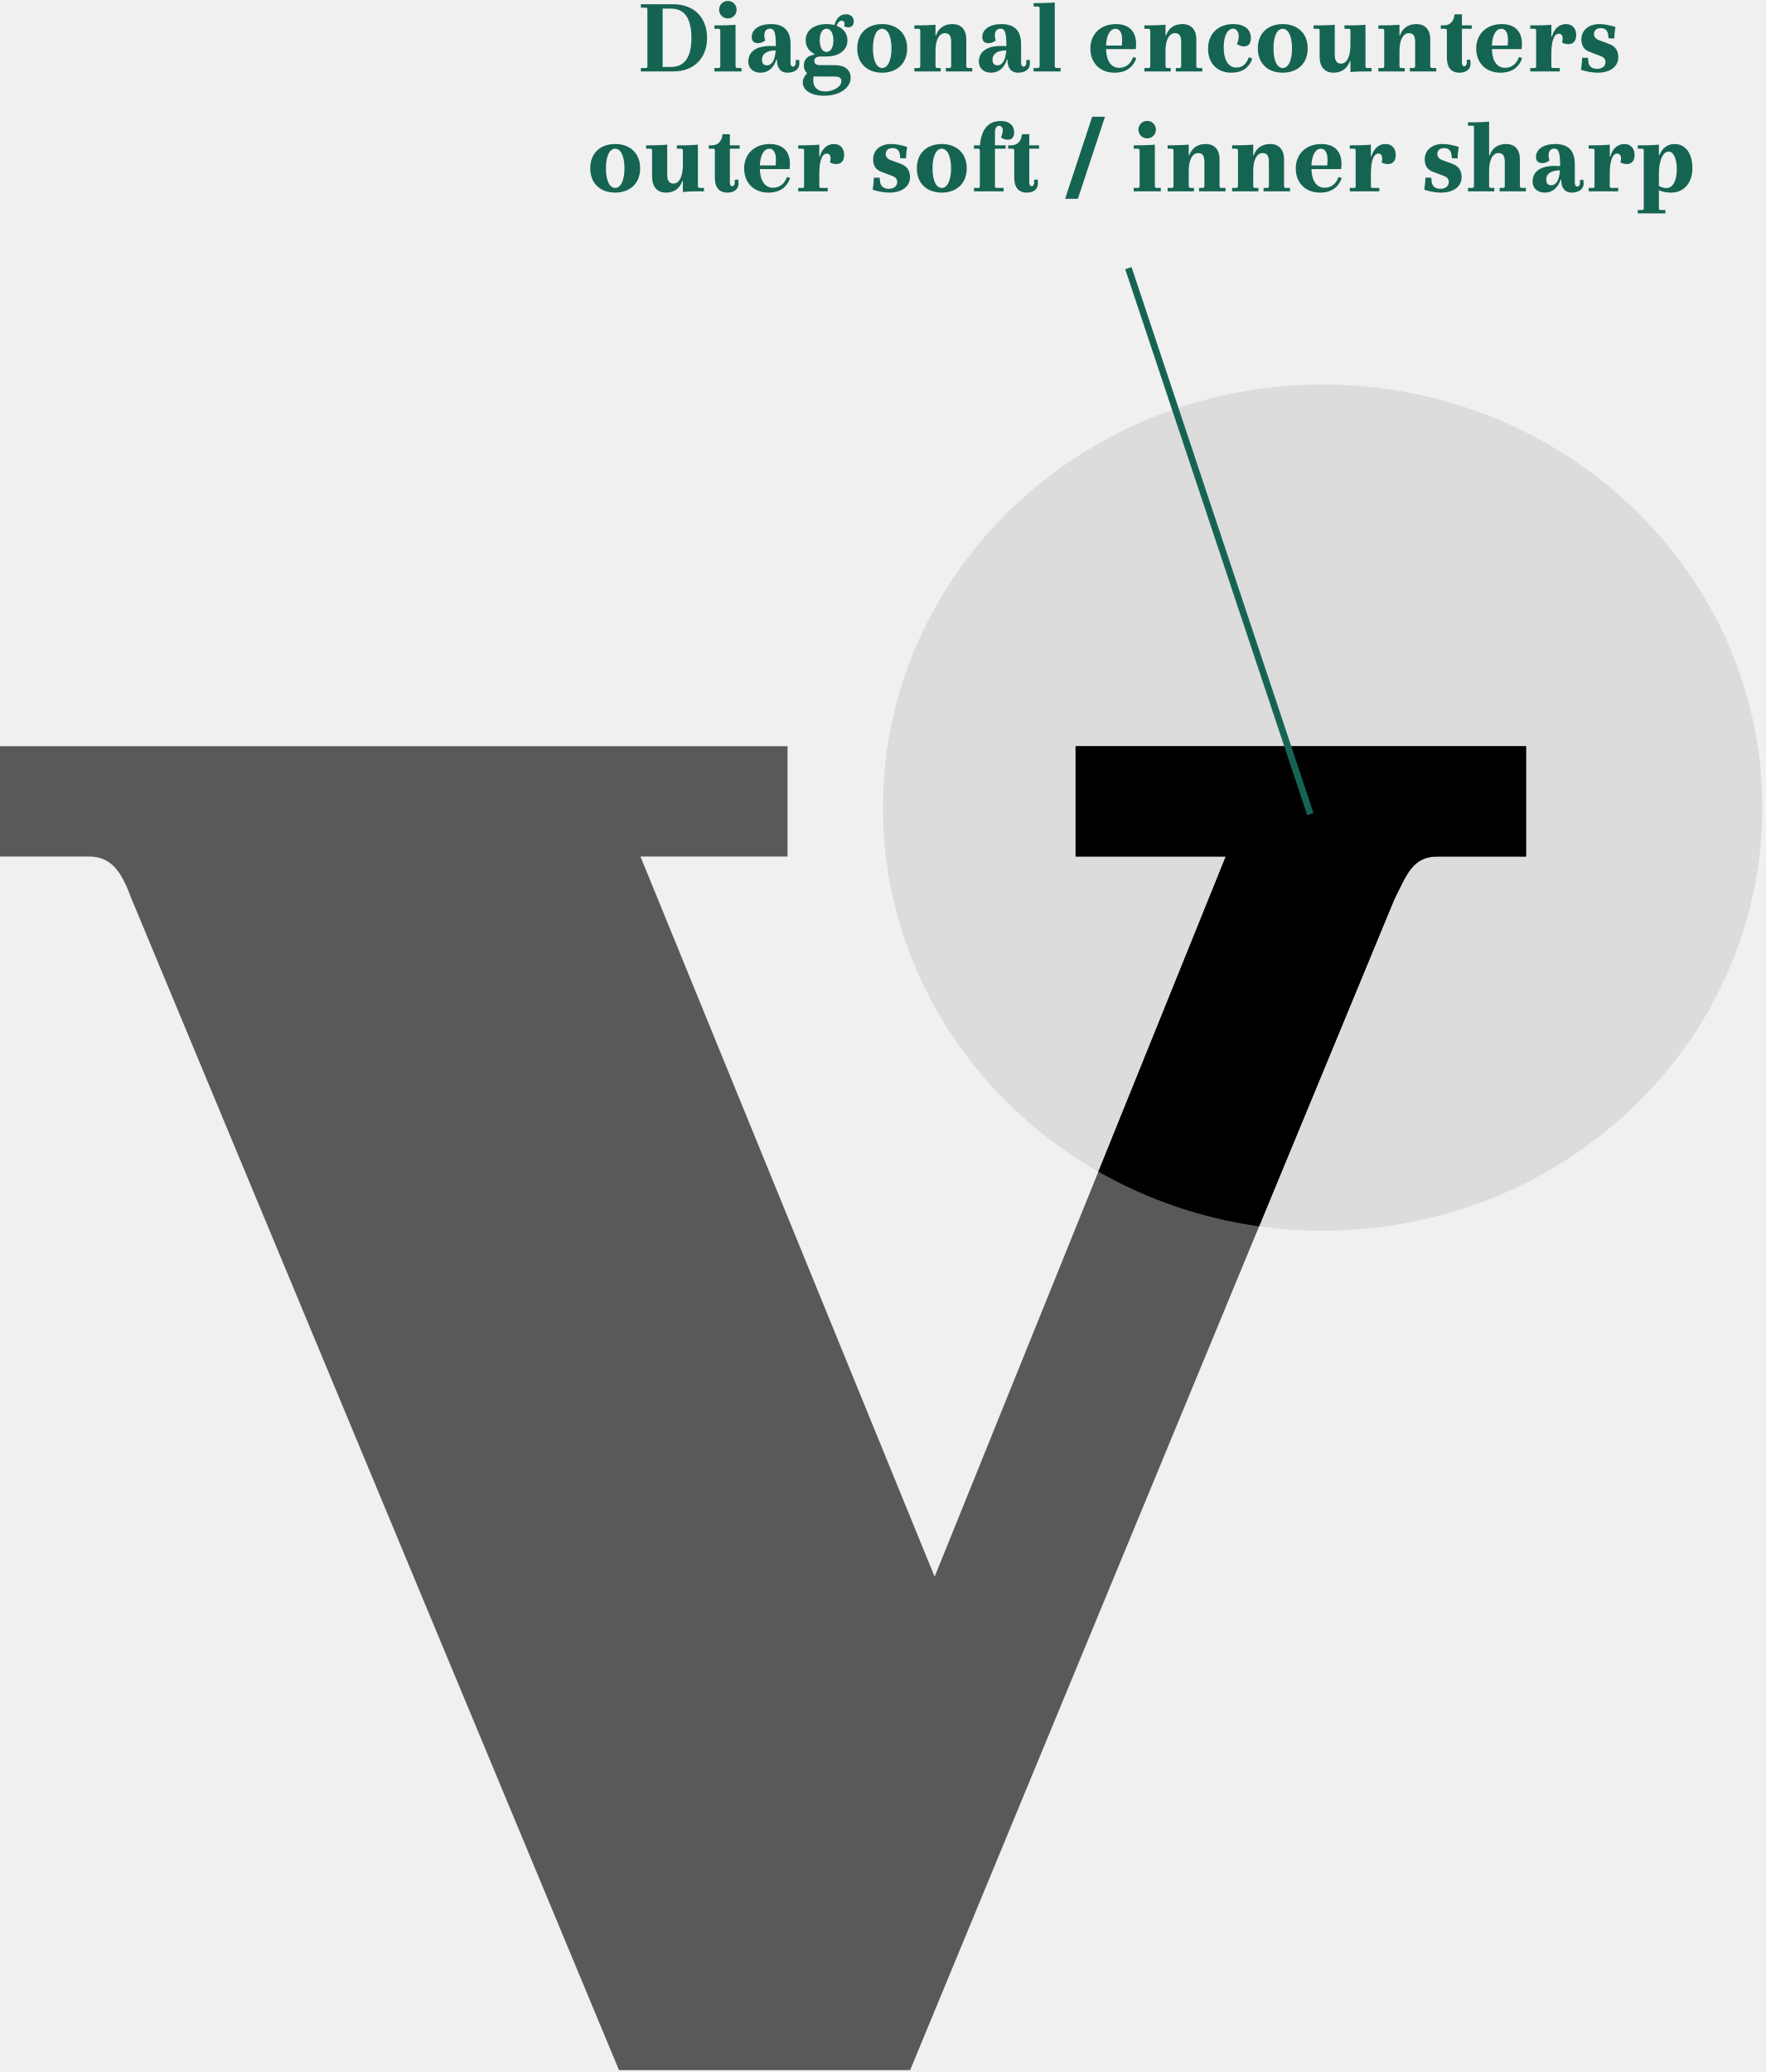
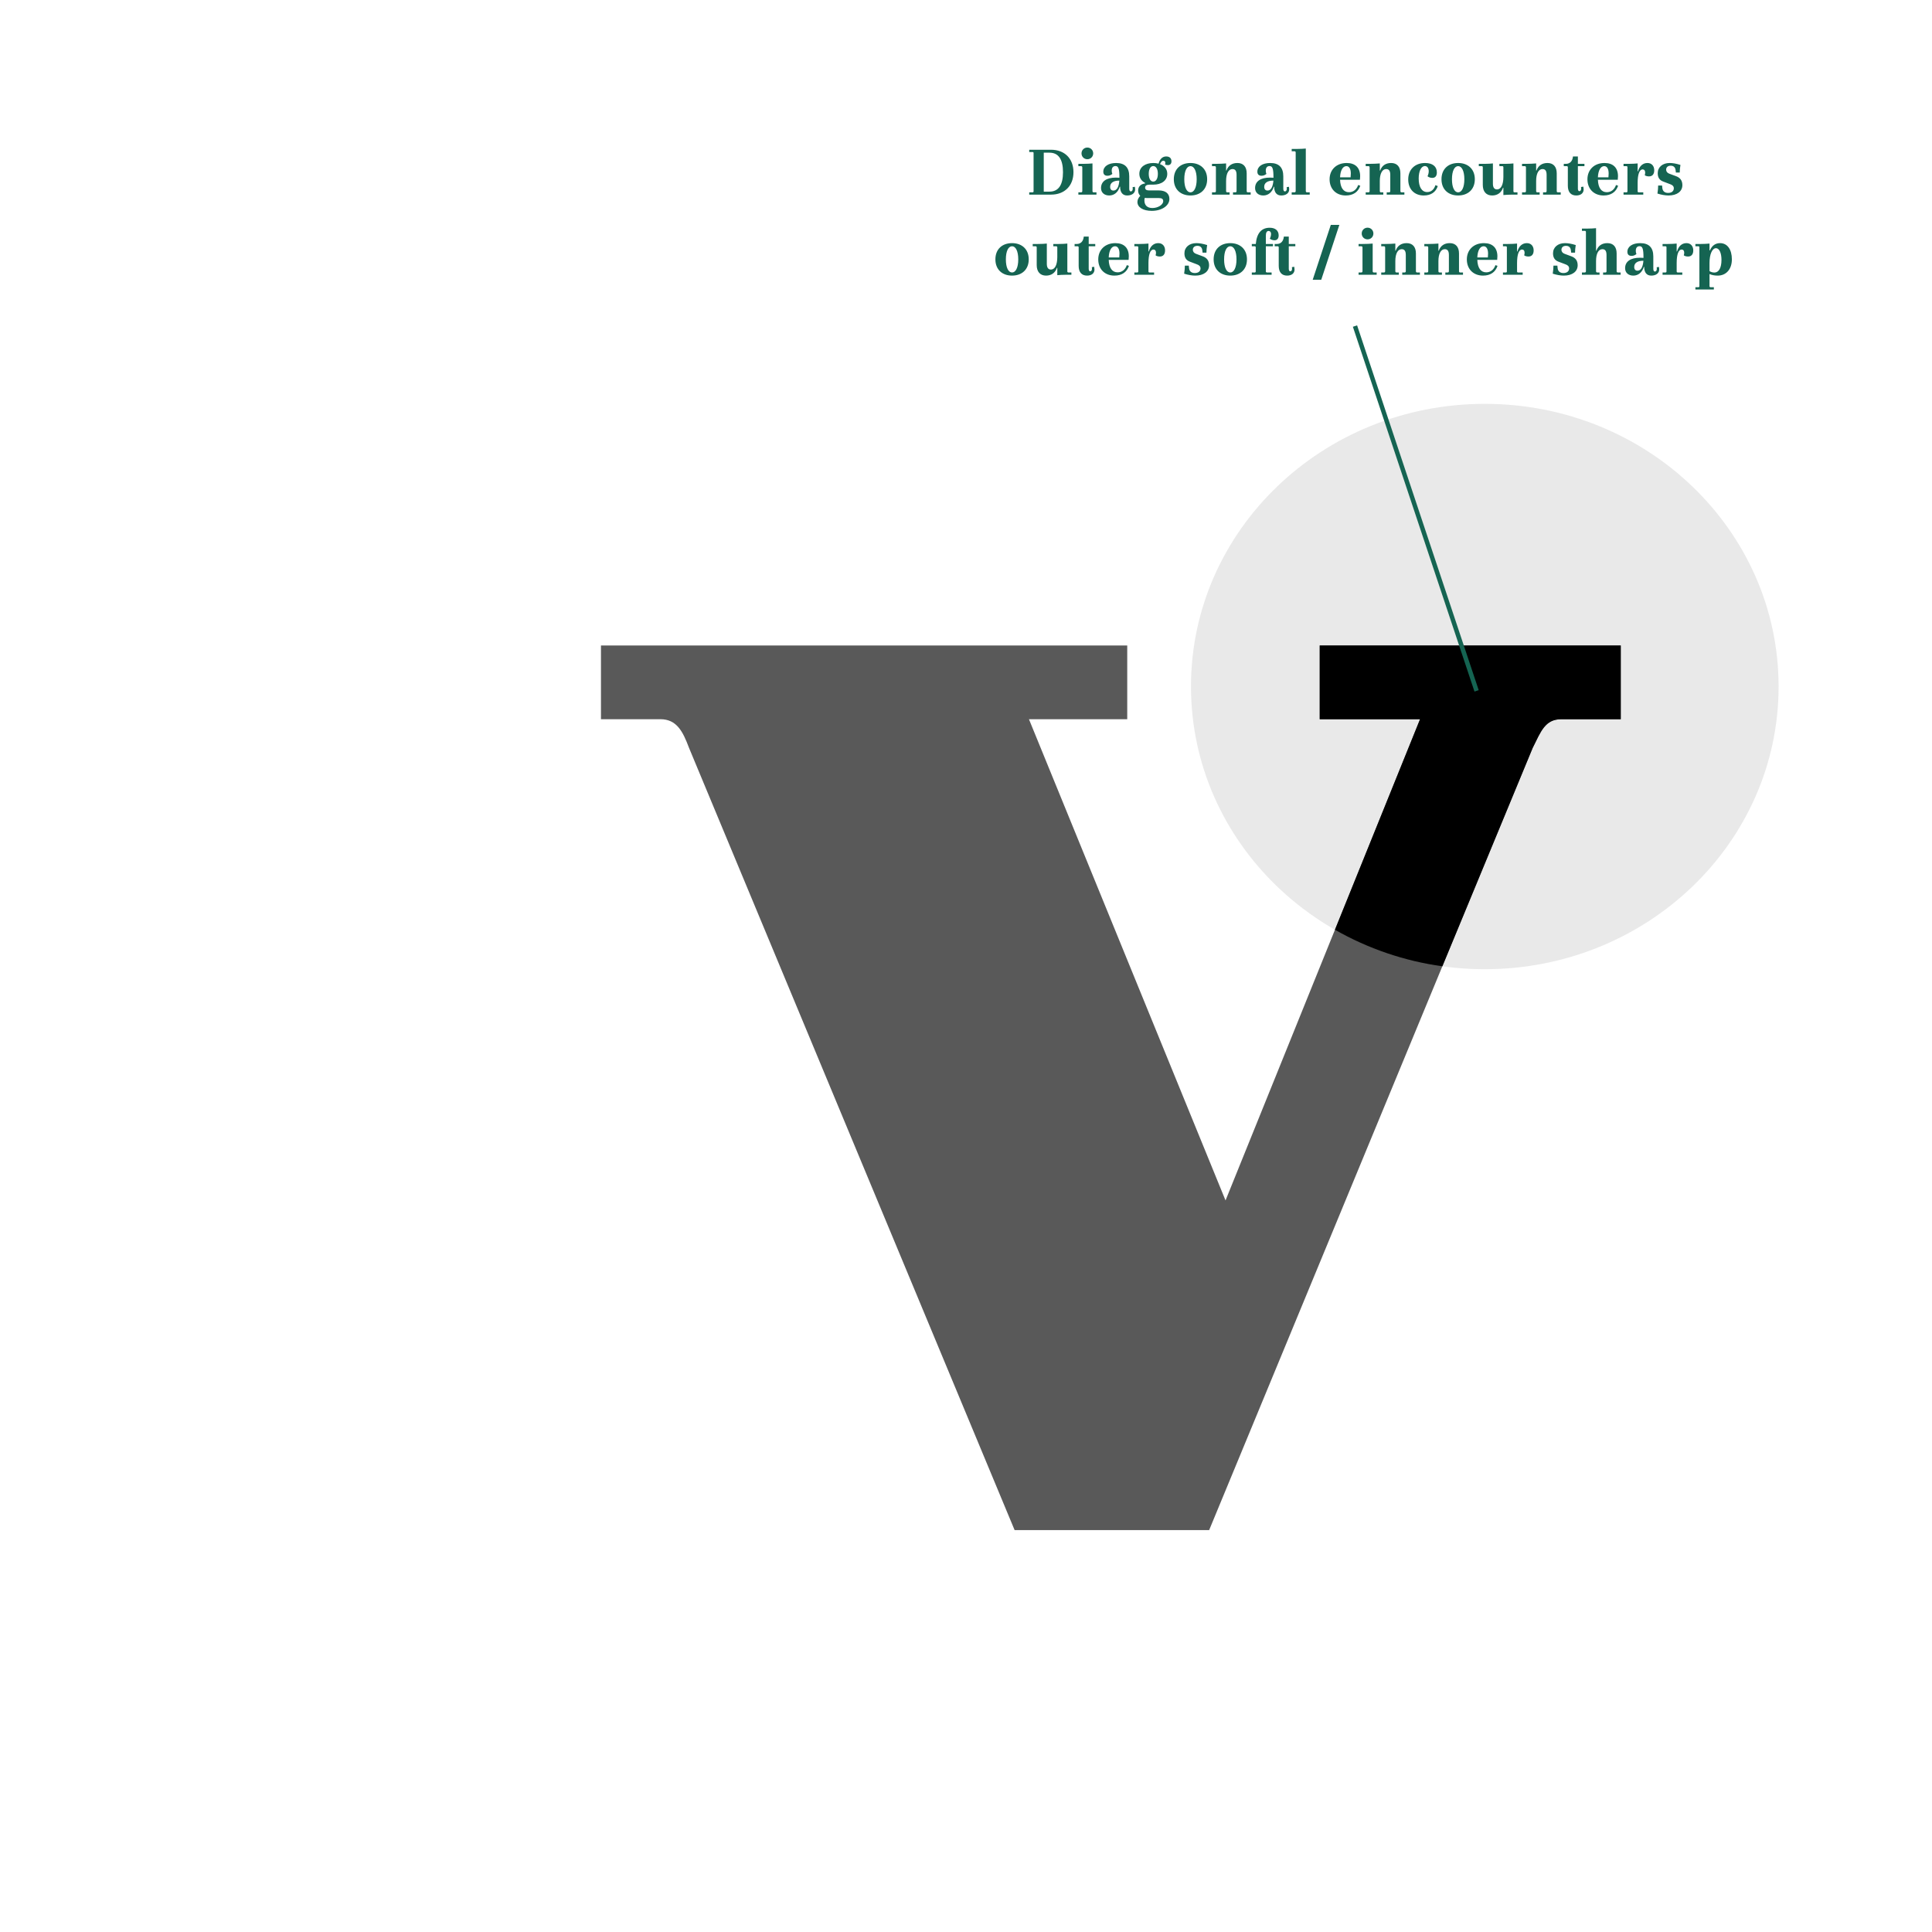
- <svg xmlns="http://www.w3.org/2000/svg" viewBox="0 0 265 311">
+ <svg xmlns="http://www.w3.org/2000/svg" viewBox="0 0 434 434">
  <g fill="none" fill-rule="evenodd">
-     <path d="M136.62 310.72L209.3 135c1.84-3.68 2.76-6.44 6.44-6.44h13.34V112h-67.62v16.56H184l-43.7 108.1-44.16-108.1h22.08V112H0v16.56h13.34c3.68 0 5.06 2.76 6.44 6.44l73.14 175.72h43.7z" fill="#595959" fill-rule="nonzero" />
-     <path d="M229.08 112v16.56h-13.34c-3.68 0-4.6 2.76-6.44 6.44l-20.292 49.063a67.268 67.268 0 01-24.126-8.21L184 128.56h-22.54V112h67.62z" fill="#000" fill-rule="nonzero" />
-     <ellipse style="mix-blend-mode:multiply" cx="66" cy="63.5" rx="66" ry="63.5" transform="translate(132.54 57.72)" fill="#E7E7E7" fill-opacity=".9" />
-     <path d="M101.1 10.72c3.056 0 5.04-1.984 5.04-5.04S104.156.64 101.1.64h-4.896v.512h.752c.128 0 .224.08.224.192v8.672c0 .096-.096.192-.224.192h-.752v.512h4.896zm-.352-.672h-1.28V1.296h1.28c2.016 0 3.04 1.472 3.04 4.384 0 2.896-1.024 4.368-3.04 4.368zm8.512-7.28c.736 0 1.312-.576 1.312-1.312 0-.736-.576-1.312-1.312-1.312-.736 0-1.312.576-1.312 1.312 0 .736.576 1.312 1.312 1.312zm2.048 7.952v-.512h-.608c-.208 0-.288-.096-.288-.304V3.712c-.354.044-1.282.089-2.165.095l-1.003.001v.512h.576c.224 0 .304.096.304.304v5.28c0 .208-.08.304-.304.304h-.576v.512h4.064zm6.896.192c1.088 0 1.792-.544 1.792-1.376 0-.16-.032-.4-.064-.576l-.512.08c.032.144.032.256.032.384 0 .336-.176.576-.416.576s-.368-.224-.368-.608V6.608c0-1.984-.976-2.992-2.944-2.992-1.744 0-2.88.768-2.88 1.952 0 .608.336.912.928.912.4 0 .736-.112 1.104-.416-.096-.192-.144-.448-.144-.736 0-.656.304-1.024.848-1.024.656 0 .88.56.88 2.56v.064a12.852 12.852 0 00-.8-.032c-2.112 0-3.328.848-3.328 2.352 0 1.008.736 1.664 1.84 1.664 1.12 0 1.984-.72 2.368-1.968h.08c0 1.264.56 1.968 1.584 1.968zm-3.088-1.104c-.464 0-.736-.288-.736-.848 0-.896.752-1.392 2.064-1.392-.112 1.472-.576 2.24-1.328 2.24zm8.624 4.56c2.224 0 3.952-1.152 3.952-2.672 0-1.232-.864-1.92-2.416-1.92H123.1c-.576 0-.864-.208-.864-.656 0-.4.368-.64.992-.64h.848c1.824 0 3.136-.912 3.136-2.432 0-1.04-.64-1.808-1.632-2.176.208-.512.448-.768.752-.768.272 0 .448.176.448.496 0 .08-.016.224-.064.336.112.096.4.16.64.16.496 0 .8-.32.8-.864 0-.704-.448-1.088-1.184-1.088-.832 0-1.44.576-1.712 1.616a4.707 4.707 0 00-1.184-.144c-1.824 0-3.136.912-3.136 2.432 0 .912.48 1.616 1.28 2.032v.128c-.992.144-1.552.72-1.552 1.616 0 .48.176.88.48 1.152-.416.448-.64.912-.64 1.392 0 1.216 1.28 2 3.232 2zm.32-6.576c-.608 0-1.008-.672-1.008-1.744s.4-1.744 1.008-1.744c.624 0 1.04.656 1.04 1.744s-.416 1.744-1.04 1.744zm-.192 5.936c-1.152 0-1.792-.624-1.792-1.712 0-.192.032-.384.08-.56.144.016.304.032.48.032h2.64c.736 0 1.024.208 1.024.704 0 .8-1.168 1.536-2.432 1.536zm8.56-2.816c2.16 0 3.744-1.328 3.744-3.648 0-2.32-1.584-3.648-3.744-3.648-2.192 0-3.744 1.328-3.744 3.648 0 2.32 1.568 3.648 3.744 3.648zm0-.704c-.816 0-1.392-1.056-1.392-2.944s.576-2.944 1.392-2.944c.8 0 1.392 1.056 1.392 2.944s-.592 2.944-1.392 2.944zm8.784.512v-.512h-.496c-.208 0-.288-.096-.288-.304V7.648c0-1.648.544-2.672 1.424-2.672.64 0 .928.416.928 1.312v3.616c0 .208-.096.304-.304.304h-.496v.512h3.968v-.512h-.608c-.208 0-.288-.096-.288-.304V5.936c0-1.472-.752-2.32-2.08-2.32-1.216 0-2.08.592-2.464 1.696h-.08v-1.6c-.496.048-1.6.096-2.384.096h-.784v.512h.576c.224 0 .304.096.304.304v5.28c0 .208-.08.304-.304.304h-.576v.512h3.952zm11.6.192c1.088 0 1.792-.544 1.792-1.376 0-.16-.032-.4-.064-.576l-.512.08c.032.144.032.256.032.384 0 .336-.176.576-.416.576s-.368-.224-.368-.608V6.608c0-1.984-.976-2.992-2.944-2.992-1.744 0-2.88.768-2.88 1.952 0 .608.336.912.928.912.4 0 .736-.112 1.104-.416-.096-.192-.144-.448-.144-.736 0-.656.304-1.024.848-1.024.656 0 .88.56.88 2.56v.064a12.852 12.852 0 00-.8-.032c-2.112 0-3.328.848-3.328 2.352 0 1.008.736 1.664 1.84 1.664 1.12 0 1.984-.72 2.368-1.968h.08c0 1.264.56 1.968 1.584 1.968zm-3.088-1.104c-.464 0-.736-.288-.736-.848 0-.896.752-1.392 2.064-1.392-.112 1.472-.576 2.24-1.328 2.24zm9.488.912v-.512h-.576c-.208 0-.304-.096-.304-.304V.368c-.354.044-1.282.089-2.165.095l-1.003.001v.512h.592c.208 0 .304.08.304.304v8.624c0 .208-.096.304-.304.304h-.592v.512h4.048zm8.096.192c1.664 0 2.784-.768 3.264-2.192l-.48-.16c-.336 1.024-1.104 1.616-2.064 1.616-1.232 0-1.936-.992-2-2.8h4.464a8.11 8.11 0 00.048-.8c0-1.888-1.088-2.96-3.024-2.96-2.288 0-3.84 1.488-3.84 3.664 0 2.16 1.456 3.632 3.632 3.632zm1.088-4.08h-2.368c.064-1.52.592-2.512 1.424-2.512.624 0 .992.608.992 1.648 0 .24-.016.544-.048.864zm7.344 3.888v-.512h-.496c-.208 0-.288-.096-.288-.304V7.648c0-1.648.544-2.672 1.424-2.672.64 0 .928.416.928 1.312v3.616c0 .208-.096.304-.304.304h-.496v.512h3.968v-.512h-.608c-.208 0-.288-.096-.288-.304V5.936c0-1.472-.752-2.32-2.08-2.32-1.216 0-2.08.592-2.464 1.696h-.08v-1.6c-.496.048-1.6.096-2.384.096h-.784v.512h.576c.224 0 .304.096.304.304v5.28c0 .208-.08.304-.304.304h-.576v.512h3.952zm9.088.192c1.6 0 2.704-.736 3.152-2.112l-.528-.208c-.304.976-.96 1.552-1.84 1.552-1.216 0-1.92-1.12-1.92-3.04 0-1.68.56-2.8 1.408-2.8.512 0 .848.464.848 1.168 0 .368-.096.736-.272 1.12.24.224.656.368 1.072.368.672 0 1.024-.432 1.024-1.232 0-1.344-.976-2.112-2.656-2.112-2.272 0-3.776 1.472-3.776 3.696 0 2.176 1.376 3.6 3.488 3.6zm7.728 0c2.16 0 3.744-1.328 3.744-3.648 0-2.32-1.584-3.648-3.744-3.648-2.192 0-3.744 1.328-3.744 3.648 0 2.32 1.568 3.648 3.744 3.648zm0-.704c-.816 0-1.392-1.056-1.392-2.944s.576-2.944 1.392-2.944c.8 0 1.392 1.056 1.392 2.944s-.592 2.944-1.392 2.944zm7.632.704c1.2 0 2.064-.624 2.448-1.744h.08v1.648c.368-.048 1.296-.096 2.016-.096h1.152v-.512h-.672c-.128 0-.24-.096-.24-.224V3.712c-.293.044-1.098.088-1.858.095l-1.294.001v.512h.672c.128 0 .224.112.224.24v2.192c0 1.744-.544 2.8-1.424 2.8-.608 0-.928-.432-.928-1.28v-4.56c-.308.044-1.113.088-1.874.095l-1.294.001v.512h.672c.128 0 .224.112.224.24v3.984c0 1.488.768 2.368 2.096 2.368zm10.672-.192v-.512h-.496c-.208 0-.288-.096-.288-.304V7.648c0-1.648.544-2.672 1.424-2.672.64 0 .928.416.928 1.312v3.616c0 .208-.096.304-.304.304h-.496v.512h3.968v-.512h-.608c-.208 0-.288-.096-.288-.304V5.936c0-1.472-.752-2.32-2.08-2.32-1.216 0-2.08.592-2.464 1.696h-.08v-1.6c-.496.048-1.6.096-2.384.096h-.784v.512h.576c.224 0 .304.096.304.304v5.28c0 .208-.08.304-.304.304h-.576v.512h3.952zm8.224.192c1.024 0 1.664-.528 1.664-1.376a3.92 3.92 0 00-.064-.608l-.528.08c.016.128.032.24.032.368 0 .32-.16.576-.384.576s-.352-.208-.352-.576V4.32h1.472v-.512h-1.472V2.144h-1.104c-.096 1.056-.688 1.664-1.584 1.664h-.48v.512h.688c.112 0 .224.096.224.224V8.72c0 1.424.672 2.192 1.888 2.192zm6.144 0c1.664 0 2.784-.768 3.264-2.192l-.48-.16c-.336 1.024-1.104 1.616-2.064 1.616-1.232 0-1.936-.992-2-2.8h4.464a8.11 8.11 0 00.048-.8c0-1.888-1.088-2.96-3.024-2.96-2.288 0-3.84 1.488-3.84 3.664 0 2.16 1.456 3.632 3.632 3.632zm1.088-4.08h-2.368c.064-1.52.592-2.512 1.424-2.512.624 0 .992.608.992 1.648 0 .24-.016.544-.048.864zm7.824 3.888v-.512h-1.04a.219.219 0 01-.224-.224V8.08c0-1.92.4-3.024 1.12-3.024.336 0 .576.24.576.736 0 .16-.048.432-.096.56.176.176.592.272.96.272.736 0 1.168-.48 1.168-1.376 0-.976-.592-1.632-1.52-1.632-1.024 0-1.776.656-2.128 1.872h-.08V3.712c-.384.048-1.36.096-2.096.096h-1.072v.512h.656c.128 0 .224.096.224.224V10c0 .112-.096.208-.224.208h-.656v.512h4.432zm5.68.192c1.888 0 3.104-.912 3.104-2.32 0-1.008-.464-1.664-1.424-2.016l-1.472-.544c-.48-.16-.752-.512-.752-.912 0-.544.384-.896 1.024-.896.656 0 1.04.368 1.104 1.024l.064.512h.864c0-.56.064-1.104.16-1.712-.976-.304-1.728-.432-2.432-.432-1.584 0-2.672.928-2.672 2.288 0 .992.416 1.6 1.296 1.904l1.52.576c.528.176.8.496.8.912 0 .64-.496 1.04-1.28 1.04-.752 0-1.216-.384-1.296-1.056l-.064-.608h-.88c0 .528-.048 1.04-.16 1.808.832.272 1.76.432 2.496.432zm-147.472 18c2.16 0 3.744-1.328 3.744-3.648 0-2.32-1.584-3.648-3.744-3.648-2.192 0-3.744 1.328-3.744 3.648 0 2.32 1.568 3.648 3.744 3.648zm0-.704c-.816 0-1.392-1.056-1.392-2.944s.576-2.944 1.392-2.944c.8 0 1.392 1.056 1.392 2.944s-.592 2.944-1.392 2.944zm7.632.704c1.2 0 2.064-.624 2.448-1.744h.08v1.648c.368-.048 1.296-.096 2.016-.096h1.152v-.512h-.672c-.128 0-.24-.096-.24-.224v-6.272c-.32.048-1.248.096-2.064.096h-1.088v.512h.672c.128 0 .224.112.224.24v2.192c0 1.744-.544 2.8-1.424 2.8-.608 0-.928-.432-.928-1.28v-4.56c-.336.048-1.264.096-2.08.096h-1.088v.512h.672c.128 0 .224.112.224.24v3.984c0 1.488.768 2.368 2.096 2.368zm9.216 0c1.024 0 1.664-.528 1.664-1.376a3.92 3.92 0 00-.064-.608l-.528.08c.016.128.032.24.032.368 0 .32-.16.576-.384.576s-.352-.208-.352-.576V22.32h1.472v-.512h-1.472v-1.664h-1.104c-.096 1.056-.688 1.664-1.584 1.664h-.48v.512h.688c.112 0 .224.096.224.224v4.176c0 1.424.672 2.192 1.888 2.192zm6.144 0c1.664 0 2.784-.768 3.264-2.192l-.48-.16c-.336 1.024-1.104 1.616-2.064 1.616-1.232 0-1.936-.992-2-2.8h4.464a8.11 8.11 0 00.048-.8c0-1.888-1.088-2.96-3.024-2.96-2.288 0-3.84 1.488-3.84 3.664 0 2.16 1.456 3.632 3.632 3.632zm1.088-4.08h-2.368c.064-1.52.592-2.512 1.424-2.512.624 0 .992.608.992 1.648 0 .24-.016.544-.048.864zm7.824 3.888v-.512h-1.04a.219.219 0 01-.224-.224V26.08c0-1.92.4-3.024 1.12-3.024.336 0 .576.24.576.736 0 .16-.048.432-.096.56.176.176.592.272.96.272.736 0 1.168-.48 1.168-1.376 0-.976-.592-1.632-1.52-1.632-1.024 0-1.776.656-2.128 1.872h-.08v-1.776c-.384.048-1.36.096-2.096.096h-1.072v.512h.656c.128 0 .224.096.224.224V28c0 .112-.096.208-.224.208h-.656v.512h4.432zm9.248.192c1.888 0 3.104-.912 3.104-2.32 0-1.008-.464-1.664-1.424-2.016l-1.472-.544c-.48-.16-.752-.512-.752-.912 0-.544.384-.896 1.024-.896.656 0 1.04.368 1.104 1.024l.064.512h.864c0-.56.064-1.104.16-1.712-.976-.304-1.728-.432-2.432-.432-1.584 0-2.672.928-2.672 2.288 0 .992.416 1.6 1.296 1.904l1.52.576c.528.176.8.496.8.912 0 .64-.496 1.04-1.28 1.04-.752 0-1.216-.384-1.296-1.056l-.064-.608h-.88c0 .528-.048 1.04-.16 1.808.832.272 1.76.432 2.496.432zm7.872 0c2.16 0 3.744-1.328 3.744-3.648 0-2.32-1.584-3.648-3.744-3.648-2.192 0-3.744 1.328-3.744 3.648 0 2.32 1.568 3.648 3.744 3.648zm0-.704c-.816 0-1.392-1.056-1.392-2.944s.576-2.944 1.392-2.944c.8 0 1.392 1.056 1.392 2.944s-.592 2.944-1.392 2.944zm9.28.512v-.512h-1.04c-.128 0-.256-.096-.256-.192V22.32h1.6v-.512h-1.6V19.92c0-.672.224-1.04.624-1.04.32 0 .544.256.544.64 0 .368-.08.704-.272 1.088.24.224.656.368 1.056.368.576 0 .928-.4.928-1.088 0-1.088-.752-1.728-2.016-1.728-1.84 0-2.912 1.216-3.12 3.648h-.896v.512h.656c.128 0 .224.096.224.224v5.44a.219.219 0 01-.224.224h-.656v.512h4.448zm3.488.192c1.024 0 1.664-.528 1.664-1.376a3.92 3.92 0 00-.064-.608l-.528.08c.016.128.032.24.032.368 0 .32-.16.576-.384.576s-.352-.208-.352-.576V22.32h1.472v-.512h-1.472v-1.664h-1.104c-.096 1.056-.688 1.664-1.584 1.664h-.48v.512h.688c.112 0 .224.096.224.224v4.176c0 1.424.672 2.192 1.888 2.192zm7.664.928l4.064-12.32h-1.92l-4.064 12.32h1.92zm10.4-9.072c.736 0 1.312-.576 1.312-1.312 0-.736-.576-1.312-1.312-1.312-.736 0-1.312.576-1.312 1.312 0 .736.576 1.312 1.312 1.312zm2.048 7.952v-.512h-.608c-.208 0-.288-.096-.288-.304v-6.192c-.384.048-1.44.096-2.384.096h-.784v.512h.576c.224 0 .304.096.304.304v5.28c0 .208-.08.304-.304.304h-.576v.512h4.064zm4.976 0v-.512h-.496c-.208 0-.288-.096-.288-.304v-2.256c0-1.648.544-2.672 1.424-2.672.64 0 .928.416.928 1.312v3.616c0 .208-.096.304-.304.304h-.496v.512h3.968v-.512h-.608c-.208 0-.288-.096-.288-.304v-3.968c0-1.472-.752-2.32-2.08-2.32-1.216 0-2.08.592-2.464 1.696h-.08v-1.6c-.496.048-1.6.096-2.384.096h-.784v.512h.576c.224 0 .304.096.304.304v5.28c0 .208-.08.304-.304.304h-.576v.512h3.952zm9.68 0v-.512h-.496c-.208 0-.288-.096-.288-.304v-2.256c0-1.648.544-2.672 1.424-2.672.64 0 .928.416.928 1.312v3.616c0 .208-.096.304-.304.304h-.496v.512h3.968v-.512h-.608c-.208 0-.288-.096-.288-.304v-3.968c0-1.472-.752-2.32-2.08-2.32-1.216 0-2.08.592-2.464 1.696h-.08v-1.6c-.496.048-1.6.096-2.384.096h-.784v.512h.576c.224 0 .304.096.304.304v5.28c0 .208-.08.304-.304.304h-.576v.512h3.952zm9.232.192c1.664 0 2.784-.768 3.264-2.192l-.48-.16c-.336 1.024-1.104 1.616-2.064 1.616-1.232 0-1.936-.992-2-2.8h4.464a8.11 8.11 0 00.048-.8c0-1.888-1.088-2.96-3.024-2.96-2.288 0-3.84 1.488-3.84 3.664 0 2.16 1.456 3.632 3.632 3.632zm1.088-4.08h-2.368c.064-1.52.592-2.512 1.424-2.512.624 0 .992.608.992 1.648 0 .24-.016.544-.048.864zm7.824 3.888v-.512h-1.04a.219.219 0 01-.224-.224V26.08c0-1.92.4-3.024 1.12-3.024.336 0 .576.24.576.736 0 .16-.048.432-.096.56.176.176.592.272.96.272.736 0 1.168-.48 1.168-1.376 0-.976-.592-1.632-1.52-1.632-1.024 0-1.776.656-2.128 1.872h-.08v-1.776c-.384.048-1.36.096-2.096.096h-1.072v.512h.656c.128 0 .224.096.224.224V28c0 .112-.096.208-.224.208h-.656v.512h4.432zm9.248.192c1.888 0 3.104-.912 3.104-2.32 0-1.008-.464-1.664-1.424-2.016l-1.472-.544c-.48-.16-.752-.512-.752-.912 0-.544.384-.896 1.024-.896.656 0 1.04.368 1.104 1.024l.064.512h.864c0-.56.064-1.104.16-1.712-.976-.304-1.728-.432-2.432-.432-1.584 0-2.672.928-2.672 2.288 0 .992.416 1.6 1.296 1.904l1.52.576c.528.176.8.496.8.912 0 .64-.496 1.04-1.28 1.04-.752 0-1.216-.384-1.296-1.056l-.064-.608h-.88c0 .528-.048 1.04-.16 1.808.832.272 1.76.432 2.496.432zm8.016-.192v-.512h-.48c-.208 0-.304-.096-.304-.288v-2.272c0-1.648.528-2.672 1.424-2.672.64 0 .928.416.928 1.312v3.632c0 .192-.08.288-.288.288h-.48v.512h3.936v-.512h-.592c-.208 0-.304-.096-.304-.288v-3.984c0-1.472-.736-2.32-2.08-2.32-1.216 0-2.064.576-2.464 1.696h-.08v-5.056c-.384.048-1.328.096-2.032.096h-1.136v.512h.672c.128 0 .224.096.224.224v8.832c0 .192-.096.288-.304.288h-.592v.512h3.952zm11.616.192c1.088 0 1.792-.544 1.792-1.376 0-.16-.032-.4-.064-.576l-.512.08c.032.144.032.256.032.384 0 .336-.176.576-.416.576s-.368-.224-.368-.608v-2.784c0-1.984-.976-2.992-2.944-2.992-1.744 0-2.88.768-2.88 1.952 0 .608.336.912.928.912.4 0 .736-.112 1.104-.416-.096-.192-.144-.448-.144-.736 0-.656.304-1.024.848-1.024.656 0 .88.56.88 2.56v.064a12.852 12.852 0 00-.8-.032c-2.112 0-3.328.848-3.328 2.352 0 1.008.736 1.664 1.84 1.664 1.12 0 1.984-.72 2.368-1.968h.08c0 1.264.56 1.968 1.584 1.968zm-3.088-1.104c-.464 0-.736-.288-.736-.848 0-.896.752-1.392 2.064-1.392-.112 1.472-.576 2.24-1.328 2.24zm10.064.912v-.512h-1.04a.219.219 0 01-.224-.224V26.08c0-1.92.4-3.024 1.12-3.024.336 0 .576.24.576.736 0 .16-.048.432-.096.56.176.176.592.272.96.272.736 0 1.168-.48 1.168-1.376 0-.976-.592-1.632-1.52-1.632-1.024 0-1.776.656-2.128 1.872h-.08v-1.776c-.384.048-1.36.096-2.096.096h-1.072v.512h.656c.128 0 .224.096.224.224V28c0 .112-.096.208-.224.208h-.656v.512h4.432zm7.088 3.312v-.512h-.752a.219.219 0 01-.224-.224V28.56c.544.24 1.152.352 1.84.352 1.92 0 3.184-1.456 3.184-3.648 0-2.24-1.024-3.648-2.656-3.648-1.04 0-1.824.56-2.272 1.632h-.096v-1.536c-.368.048-1.328.096-2.064.096h-1.104v.512h.672c.128 0 .224.096.224.224v8.752a.219.219 0 01-.224.224h-.672v.512h4.144zm.128-3.808c-.384 0-.784-.112-1.104-.32v-1.84c0-1.92.592-3.312 1.456-3.312.736 0 1.232 1.072 1.232 2.624 0 1.792-.592 2.848-1.584 2.848z" fill="#156452" fill-rule="nonzero" />
-     <path stroke="#156452" stroke-linecap="square" d="M169.54 40.72l27 81" />
+     <path fill="#FFF" fill-rule="nonzero" d="M0 0h434v434H0z" />
+     <path d="M271.62 343.72L344.3 168c1.84-3.68 2.76-6.44 6.44-6.44h13.34V145h-67.62v16.56H319l-43.7 108.1-44.16-108.1h22.08V145H135v16.56h13.34c3.68 0 5.06 2.76 6.44 6.44l73.14 175.72h43.7z" fill="#595959" fill-rule="nonzero" />
+     <path d="M364.08 145v16.56h-13.34c-3.68 0-4.6 2.76-6.44 6.44l-20.292 49.063a67.268 67.268 0 01-24.126-8.21L319 161.56h-22.54V145h67.62z" fill="#000" fill-rule="nonzero" />
+     <ellipse style="mix-blend-mode:multiply" cx="66" cy="63.5" rx="66" ry="63.5" transform="translate(267.54 90.72)" fill="#E7E7E7" fill-opacity=".9" />
+     <path d="M236.1 43.72c3.056 0 5.04-1.984 5.04-5.04s-1.984-5.04-5.04-5.04h-4.896v.512h.752c.128 0 .224.08.224.192v8.672c0 .096-.096.192-.224.192h-.752v.512h4.896zm-.352-.672h-1.28v-8.752h1.28c2.016 0 3.04 1.472 3.04 4.384 0 2.896-1.024 4.368-3.04 4.368zm8.512-7.28c.736 0 1.312-.576 1.312-1.312 0-.736-.576-1.312-1.312-1.312-.736 0-1.312.576-1.312 1.312 0 .736.576 1.312 1.312 1.312zm2.048 7.952v-.512h-.608c-.208 0-.288-.096-.288-.304v-6.192c-.354.044-1.282.089-2.165.095l-1.003.001v.512h.576c.224 0 .304.096.304.304v5.28c0 .208-.08.304-.304.304h-.576v.512h4.064zm6.896.192c1.088 0 1.792-.544 1.792-1.376 0-.16-.032-.4-.064-.576l-.512.08c.032.144.032.256.032.384 0 .336-.176.576-.416.576s-.368-.224-.368-.608v-2.784c0-1.984-.976-2.992-2.944-2.992-1.744 0-2.88.768-2.88 1.952 0 .608.336.912.928.912.4 0 .736-.112 1.104-.416-.096-.192-.144-.448-.144-.736 0-.656.304-1.024.848-1.024.656 0 .88.56.88 2.56v.064a12.852 12.852 0 00-.8-.032c-2.112 0-3.328.848-3.328 2.352 0 1.008.736 1.664 1.84 1.664 1.12 0 1.984-.72 2.368-1.968h.08c0 1.264.56 1.968 1.584 1.968zm-3.088-1.104c-.464 0-.736-.288-.736-.848 0-.896.752-1.392 2.064-1.392-.112 1.472-.576 2.24-1.328 2.24zm8.624 4.56c2.224 0 3.952-1.152 3.952-2.672 0-1.232-.864-1.92-2.416-1.92H258.1c-.576 0-.864-.208-.864-.656 0-.4.368-.64.992-.64h.848c1.824 0 3.136-.912 3.136-2.432 0-1.04-.64-1.808-1.632-2.176.208-.512.448-.768.752-.768.272 0 .448.176.448.496 0 .08-.016.224-.064.336.112.096.4.16.64.16.496 0 .8-.32.8-.864 0-.704-.448-1.088-1.184-1.088-.832 0-1.44.576-1.712 1.616a4.707 4.707 0 00-1.184-.144c-1.824 0-3.136.912-3.136 2.432 0 .912.48 1.616 1.28 2.032v.128c-.992.144-1.552.72-1.552 1.616 0 .48.176.88.48 1.152-.416.448-.64.912-.64 1.392 0 1.216 1.28 2 3.232 2zm.32-6.576c-.608 0-1.008-.672-1.008-1.744s.4-1.744 1.008-1.744c.624 0 1.04.656 1.04 1.744s-.416 1.744-1.04 1.744zm-.192 5.936c-1.152 0-1.792-.624-1.792-1.712 0-.192.032-.384.08-.56.144.016.304.032.48.032h2.64c.736 0 1.024.208 1.024.704 0 .8-1.168 1.536-2.432 1.536zm8.56-2.816c2.16 0 3.744-1.328 3.744-3.648 0-2.32-1.584-3.648-3.744-3.648-2.192 0-3.744 1.328-3.744 3.648 0 2.32 1.568 3.648 3.744 3.648zm0-.704c-.816 0-1.392-1.056-1.392-2.944s.576-2.944 1.392-2.944c.8 0 1.392 1.056 1.392 2.944s-.592 2.944-1.392 2.944zm8.784.512v-.512h-.496c-.208 0-.288-.096-.288-.304v-2.256c0-1.648.544-2.672 1.424-2.672.64 0 .928.416.928 1.312v3.616c0 .208-.096.304-.304.304h-.496v.512h3.968v-.512h-.608c-.208 0-.288-.096-.288-.304v-3.968c0-1.472-.752-2.32-2.08-2.32-1.216 0-2.08.592-2.464 1.696h-.08v-1.6c-.496.048-1.6.096-2.384.096h-.784v.512h.576c.224 0 .304.096.304.304v5.28c0 .208-.08.304-.304.304h-.576v.512h3.952zm11.6.192c1.088 0 1.792-.544 1.792-1.376 0-.16-.032-.4-.064-.576l-.512.08c.032.144.032.256.032.384 0 .336-.176.576-.416.576s-.368-.224-.368-.608v-2.784c0-1.984-.976-2.992-2.944-2.992-1.744 0-2.88.768-2.88 1.952 0 .608.336.912.928.912.4 0 .736-.112 1.104-.416-.096-.192-.144-.448-.144-.736 0-.656.304-1.024.848-1.024.656 0 .88.56.88 2.56v.064a12.852 12.852 0 00-.8-.032c-2.112 0-3.328.848-3.328 2.352 0 1.008.736 1.664 1.84 1.664 1.12 0 1.984-.72 2.368-1.968h.08c0 1.264.56 1.968 1.584 1.968zm-3.088-1.104c-.464 0-.736-.288-.736-.848 0-.896.752-1.392 2.064-1.392-.112 1.472-.576 2.24-1.328 2.24zm9.488.912v-.512h-.576c-.208 0-.304-.096-.304-.304v-9.536c-.354.044-1.282.089-2.165.095l-1.003.001v.512h.592c.208 0 .304.08.304.304v8.624c0 .208-.096.304-.304.304h-.592v.512h4.048zm8.096.192c1.664 0 2.784-.768 3.264-2.192l-.48-.16c-.336 1.024-1.104 1.616-2.064 1.616-1.232 0-1.936-.992-2-2.8h4.464a8.11 8.11 0 00.048-.8c0-1.888-1.088-2.96-3.024-2.96-2.288 0-3.84 1.488-3.84 3.664 0 2.16 1.456 3.632 3.632 3.632zm1.088-4.08h-2.368c.064-1.52.592-2.512 1.424-2.512.624 0 .992.608.992 1.648 0 .24-.016.544-.048.864zm7.344 3.888v-.512h-.496c-.208 0-.288-.096-.288-.304v-2.256c0-1.648.544-2.672 1.424-2.672.64 0 .928.416.928 1.312v3.616c0 .208-.096.304-.304.304h-.496v.512h3.968v-.512h-.608c-.208 0-.288-.096-.288-.304v-3.968c0-1.472-.752-2.32-2.08-2.32-1.216 0-2.08.592-2.464 1.696h-.08v-1.6c-.496.048-1.6.096-2.384.096h-.784v.512h.576c.224 0 .304.096.304.304v5.28c0 .208-.08.304-.304.304h-.576v.512h3.952zm9.088.192c1.6 0 2.704-.736 3.152-2.112l-.528-.208c-.304.976-.96 1.552-1.84 1.552-1.216 0-1.92-1.12-1.92-3.04 0-1.68.56-2.8 1.408-2.8.512 0 .848.464.848 1.168 0 .368-.096.736-.272 1.12.24.224.656.368 1.072.368.672 0 1.024-.432 1.024-1.232 0-1.344-.976-2.112-2.656-2.112-2.272 0-3.776 1.472-3.776 3.696 0 2.176 1.376 3.6 3.488 3.6zm7.728 0c2.16 0 3.744-1.328 3.744-3.648 0-2.32-1.584-3.648-3.744-3.648-2.192 0-3.744 1.328-3.744 3.648 0 2.32 1.568 3.648 3.744 3.648zm0-.704c-.816 0-1.392-1.056-1.392-2.944s.576-2.944 1.392-2.944c.8 0 1.392 1.056 1.392 2.944s-.592 2.944-1.392 2.944zm7.632.704c1.2 0 2.064-.624 2.448-1.744h.08v1.648c.368-.048 1.296-.096 2.016-.096h1.152v-.512h-.672c-.128 0-.24-.096-.24-.224v-6.272c-.293.044-1.098.088-1.858.095l-1.294.001v.512h.672c.128 0 .224.112.224.24v2.192c0 1.744-.544 2.8-1.424 2.8-.608 0-.928-.432-.928-1.28v-4.56c-.308.044-1.113.088-1.874.095l-1.294.001v.512h.672c.128 0 .224.112.224.24v3.984c0 1.488.768 2.368 2.096 2.368zm10.672-.192v-.512h-.496c-.208 0-.288-.096-.288-.304v-2.256c0-1.648.544-2.672 1.424-2.672.64 0 .928.416.928 1.312v3.616c0 .208-.096.304-.304.304h-.496v.512h3.968v-.512h-.608c-.208 0-.288-.096-.288-.304v-3.968c0-1.472-.752-2.32-2.08-2.32-1.216 0-2.08.592-2.464 1.696h-.08v-1.6c-.496.048-1.6.096-2.384.096h-.784v.512h.576c.224 0 .304.096.304.304v5.28c0 .208-.08.304-.304.304h-.576v.512h3.952zm8.224.192c1.024 0 1.664-.528 1.664-1.376a3.92 3.92 0 00-.064-.608l-.528.08c.016.128.032.24.032.368 0 .32-.16.576-.384.576s-.352-.208-.352-.576V37.32h1.472v-.512h-1.472v-1.664h-1.104c-.096 1.056-.688 1.664-1.584 1.664h-.48v.512h.688c.112 0 .224.096.224.224v4.176c0 1.424.672 2.192 1.888 2.192zm6.144 0c1.664 0 2.784-.768 3.264-2.192l-.48-.16c-.336 1.024-1.104 1.616-2.064 1.616-1.232 0-1.936-.992-2-2.8h4.464a8.11 8.11 0 00.048-.8c0-1.888-1.088-2.96-3.024-2.96-2.288 0-3.84 1.488-3.84 3.664 0 2.16 1.456 3.632 3.632 3.632zm1.088-4.08h-2.368c.064-1.52.592-2.512 1.424-2.512.624 0 .992.608.992 1.648 0 .24-.016.544-.048.864zm7.824 3.888v-.512h-1.04a.219.219 0 01-.224-.224V41.08c0-1.92.4-3.024 1.12-3.024.336 0 .576.24.576.736 0 .16-.048.432-.096.56.176.176.592.272.96.272.736 0 1.168-.48 1.168-1.376 0-.976-.592-1.632-1.52-1.632-1.024 0-1.776.656-2.128 1.872h-.08v-1.776c-.384.048-1.36.096-2.096.096h-1.072v.512h.656c.128 0 .224.096.224.224V43c0 .112-.096.208-.224.208h-.656v.512h4.432zm5.68.192c1.888 0 3.104-.912 3.104-2.32 0-1.008-.464-1.664-1.424-2.016l-1.472-.544c-.48-.16-.752-.512-.752-.912 0-.544.384-.896 1.024-.896.656 0 1.04.368 1.104 1.024l.064.512h.864c0-.56.064-1.104.16-1.712-.976-.304-1.728-.432-2.432-.432-1.584 0-2.672.928-2.672 2.288 0 .992.416 1.6 1.296 1.904l1.52.576c.528.176.8.496.8.912 0 .64-.496 1.04-1.28 1.04-.752 0-1.216-.384-1.296-1.056l-.064-.608h-.88c0 .528-.048 1.04-.16 1.808.832.272 1.76.432 2.496.432zm-147.472 18c2.16 0 3.744-1.328 3.744-3.648 0-2.32-1.584-3.648-3.744-3.648-2.192 0-3.744 1.328-3.744 3.648 0 2.32 1.568 3.648 3.744 3.648zm0-.704c-.816 0-1.392-1.056-1.392-2.944s.576-2.944 1.392-2.944c.8 0 1.392 1.056 1.392 2.944s-.592 2.944-1.392 2.944zm7.632.704c1.2 0 2.064-.624 2.448-1.744h.08v1.648c.368-.048 1.296-.096 2.016-.096h1.152v-.512h-.672c-.128 0-.24-.096-.24-.224v-6.272c-.32.048-1.248.096-2.064.096h-1.088v.512h.672c.128 0 .224.112.224.24v2.192c0 1.744-.544 2.8-1.424 2.8-.608 0-.928-.432-.928-1.28v-4.56c-.336.048-1.264.096-2.08.096h-1.088v.512h.672c.128 0 .224.112.224.24v3.984c0 1.488.768 2.368 2.096 2.368zm9.216 0c1.024 0 1.664-.528 1.664-1.376a3.92 3.92 0 00-.064-.608l-.528.08c.016.128.032.24.032.368 0 .32-.16.576-.384.576s-.352-.208-.352-.576V55.32h1.472v-.512h-1.472v-1.664h-1.104c-.096 1.056-.688 1.664-1.584 1.664h-.48v.512h.688c.112 0 .224.096.224.224v4.176c0 1.424.672 2.192 1.888 2.192zm6.144 0c1.664 0 2.784-.768 3.264-2.192l-.48-.16c-.336 1.024-1.104 1.616-2.064 1.616-1.232 0-1.936-.992-2-2.8h4.464a8.11 8.11 0 00.048-.8c0-1.888-1.088-2.96-3.024-2.96-2.288 0-3.84 1.488-3.84 3.664 0 2.16 1.456 3.632 3.632 3.632zm1.088-4.08h-2.368c.064-1.52.592-2.512 1.424-2.512.624 0 .992.608.992 1.648 0 .24-.016.544-.048.864zm7.824 3.888v-.512h-1.04a.219.219 0 01-.224-.224V59.08c0-1.92.4-3.024 1.12-3.024.336 0 .576.24.576.736 0 .16-.048.432-.096.56.176.176.592.272.96.272.736 0 1.168-.48 1.168-1.376 0-.976-.592-1.632-1.52-1.632-1.024 0-1.776.656-2.128 1.872h-.08v-1.776c-.384.048-1.36.096-2.096.096h-1.072v.512h.656c.128 0 .224.096.224.224V61c0 .112-.096.208-.224.208h-.656v.512h4.432zm9.248.192c1.888 0 3.104-.912 3.104-2.32 0-1.008-.464-1.664-1.424-2.016l-1.472-.544c-.48-.16-.752-.512-.752-.912 0-.544.384-.896 1.024-.896.656 0 1.04.368 1.104 1.024l.064.512h.864c0-.56.064-1.104.16-1.712-.976-.304-1.728-.432-2.432-.432-1.584 0-2.672.928-2.672 2.288 0 .992.416 1.6 1.296 1.904l1.52.576c.528.176.8.496.8.912 0 .64-.496 1.04-1.28 1.04-.752 0-1.216-.384-1.296-1.056l-.064-.608h-.88c0 .528-.048 1.04-.16 1.808.832.272 1.76.432 2.496.432zm7.872 0c2.16 0 3.744-1.328 3.744-3.648 0-2.32-1.584-3.648-3.744-3.648-2.192 0-3.744 1.328-3.744 3.648 0 2.32 1.568 3.648 3.744 3.648zm0-.704c-.816 0-1.392-1.056-1.392-2.944s.576-2.944 1.392-2.944c.8 0 1.392 1.056 1.392 2.944s-.592 2.944-1.392 2.944zm9.28.512v-.512h-1.04c-.128 0-.256-.096-.256-.192V55.32h1.6v-.512h-1.6V52.92c0-.672.224-1.04.624-1.04.32 0 .544.256.544.64 0 .368-.08.704-.272 1.088.24.224.656.368 1.056.368.576 0 .928-.4.928-1.088 0-1.088-.752-1.728-2.016-1.728-1.84 0-2.912 1.216-3.12 3.648h-.896v.512h.656c.128 0 .224.096.224.224v5.44a.219.219 0 01-.224.224h-.656v.512h4.448zm3.488.192c1.024 0 1.664-.528 1.664-1.376a3.92 3.92 0 00-.064-.608l-.528.08c.016.128.032.24.032.368 0 .32-.16.576-.384.576s-.352-.208-.352-.576V55.32h1.472v-.512h-1.472v-1.664h-1.104c-.096 1.056-.688 1.664-1.584 1.664h-.48v.512h.688c.112 0 .224.096.224.224v4.176c0 1.424.672 2.192 1.888 2.192zm7.664.928l4.064-12.32h-1.92l-4.064 12.32h1.92zm10.4-9.072c.736 0 1.312-.576 1.312-1.312 0-.736-.576-1.312-1.312-1.312-.736 0-1.312.576-1.312 1.312 0 .736.576 1.312 1.312 1.312zm2.048 7.952v-.512h-.608c-.208 0-.288-.096-.288-.304v-6.192c-.384.048-1.44.096-2.384.096h-.784v.512h.576c.224 0 .304.096.304.304v5.28c0 .208-.08.304-.304.304h-.576v.512h4.064zm4.976 0v-.512h-.496c-.208 0-.288-.096-.288-.304v-2.256c0-1.648.544-2.672 1.424-2.672.64 0 .928.416.928 1.312v3.616c0 .208-.096.304-.304.304h-.496v.512h3.968v-.512h-.608c-.208 0-.288-.096-.288-.304v-3.968c0-1.472-.752-2.32-2.08-2.32-1.216 0-2.08.592-2.464 1.696h-.08v-1.6c-.496.048-1.6.096-2.384.096h-.784v.512h.576c.224 0 .304.096.304.304v5.28c0 .208-.08.304-.304.304h-.576v.512h3.952zm9.68 0v-.512h-.496c-.208 0-.288-.096-.288-.304v-2.256c0-1.648.544-2.672 1.424-2.672.64 0 .928.416.928 1.312v3.616c0 .208-.096.304-.304.304h-.496v.512h3.968v-.512h-.608c-.208 0-.288-.096-.288-.304v-3.968c0-1.472-.752-2.32-2.08-2.32-1.216 0-2.08.592-2.464 1.696h-.08v-1.6c-.496.048-1.6.096-2.384.096h-.784v.512h.576c.224 0 .304.096.304.304v5.28c0 .208-.08.304-.304.304h-.576v.512h3.952zm9.232.192c1.664 0 2.784-.768 3.264-2.192l-.48-.16c-.336 1.024-1.104 1.616-2.064 1.616-1.232 0-1.936-.992-2-2.8h4.464a8.11 8.11 0 00.048-.8c0-1.888-1.088-2.96-3.024-2.96-2.288 0-3.84 1.488-3.84 3.664 0 2.16 1.456 3.632 3.632 3.632zm1.088-4.08h-2.368c.064-1.52.592-2.512 1.424-2.512.624 0 .992.608.992 1.648 0 .24-.016.544-.048.864zm7.824 3.888v-.512h-1.04a.219.219 0 01-.224-.224V59.08c0-1.92.4-3.024 1.12-3.024.336 0 .576.24.576.736 0 .16-.048.432-.096.56.176.176.592.272.96.272.736 0 1.168-.48 1.168-1.376 0-.976-.592-1.632-1.52-1.632-1.024 0-1.776.656-2.128 1.872h-.08v-1.776c-.384.048-1.36.096-2.096.096h-1.072v.512h.656c.128 0 .224.096.224.224V61c0 .112-.096.208-.224.208h-.656v.512h4.432zm9.248.192c1.888 0 3.104-.912 3.104-2.32 0-1.008-.464-1.664-1.424-2.016l-1.472-.544c-.48-.16-.752-.512-.752-.912 0-.544.384-.896 1.024-.896.656 0 1.04.368 1.104 1.024l.064.512h.864c0-.56.064-1.104.16-1.712-.976-.304-1.728-.432-2.432-.432-1.584 0-2.672.928-2.672 2.288 0 .992.416 1.6 1.296 1.904l1.52.576c.528.176.8.496.8.912 0 .64-.496 1.04-1.28 1.04-.752 0-1.216-.384-1.296-1.056l-.064-.608h-.88c0 .528-.048 1.04-.16 1.808.832.272 1.76.432 2.496.432zm8.016-.192v-.512h-.48c-.208 0-.304-.096-.304-.288v-2.272c0-1.648.528-2.672 1.424-2.672.64 0 .928.416.928 1.312v3.632c0 .192-.08.288-.288.288h-.48v.512h3.936v-.512h-.592c-.208 0-.304-.096-.304-.288v-3.984c0-1.472-.736-2.32-2.08-2.32-1.216 0-2.064.576-2.464 1.696h-.08v-5.056c-.384.048-1.328.096-2.032.096h-1.136v.512h.672c.128 0 .224.096.224.224v8.832c0 .192-.096.288-.304.288h-.592v.512h3.952zm11.616.192c1.088 0 1.792-.544 1.792-1.376 0-.16-.032-.4-.064-.576l-.512.08c.032.144.032.256.032.384 0 .336-.176.576-.416.576s-.368-.224-.368-.608v-2.784c0-1.984-.976-2.992-2.944-2.992-1.744 0-2.88.768-2.88 1.952 0 .608.336.912.928.912.4 0 .736-.112 1.104-.416-.096-.192-.144-.448-.144-.736 0-.656.304-1.024.848-1.024.656 0 .88.56.88 2.56v.064a12.852 12.852 0 00-.8-.032c-2.112 0-3.328.848-3.328 2.352 0 1.008.736 1.664 1.84 1.664 1.12 0 1.984-.72 2.368-1.968h.08c0 1.264.56 1.968 1.584 1.968zm-3.088-1.104c-.464 0-.736-.288-.736-.848 0-.896.752-1.392 2.064-1.392-.112 1.472-.576 2.24-1.328 2.24zm10.064.912v-.512h-1.04a.219.219 0 01-.224-.224V59.08c0-1.92.4-3.024 1.12-3.024.336 0 .576.24.576.736 0 .16-.048.432-.096.56.176.176.592.272.96.272.736 0 1.168-.48 1.168-1.376 0-.976-.592-1.632-1.52-1.632-1.024 0-1.776.656-2.128 1.872h-.08v-1.776c-.384.048-1.36.096-2.096.096h-1.072v.512h.656c.128 0 .224.096.224.224V61c0 .112-.096.208-.224.208h-.656v.512h4.432zm7.088 3.312v-.512h-.752a.219.219 0 01-.224-.224V61.56c.544.24 1.152.352 1.84.352 1.92 0 3.184-1.456 3.184-3.648 0-2.24-1.024-3.648-2.656-3.648-1.04 0-1.824.56-2.272 1.632h-.096v-1.536c-.368.048-1.328.096-2.064.096h-1.104v.512h.672c.128 0 .224.096.224.224v8.752a.219.219 0 01-.224.224h-.672v.512h4.144zm.128-3.808c-.384 0-.784-.112-1.104-.32v-1.84c0-1.92.592-3.312 1.456-3.312.736 0 1.232 1.072 1.232 2.624 0 1.792-.592 2.848-1.584 2.848z" fill="#156452" fill-rule="nonzero" />
+     <path stroke="#156452" stroke-linecap="square" d="M304.54 73.72l27 81" />
  </g>
</svg>
